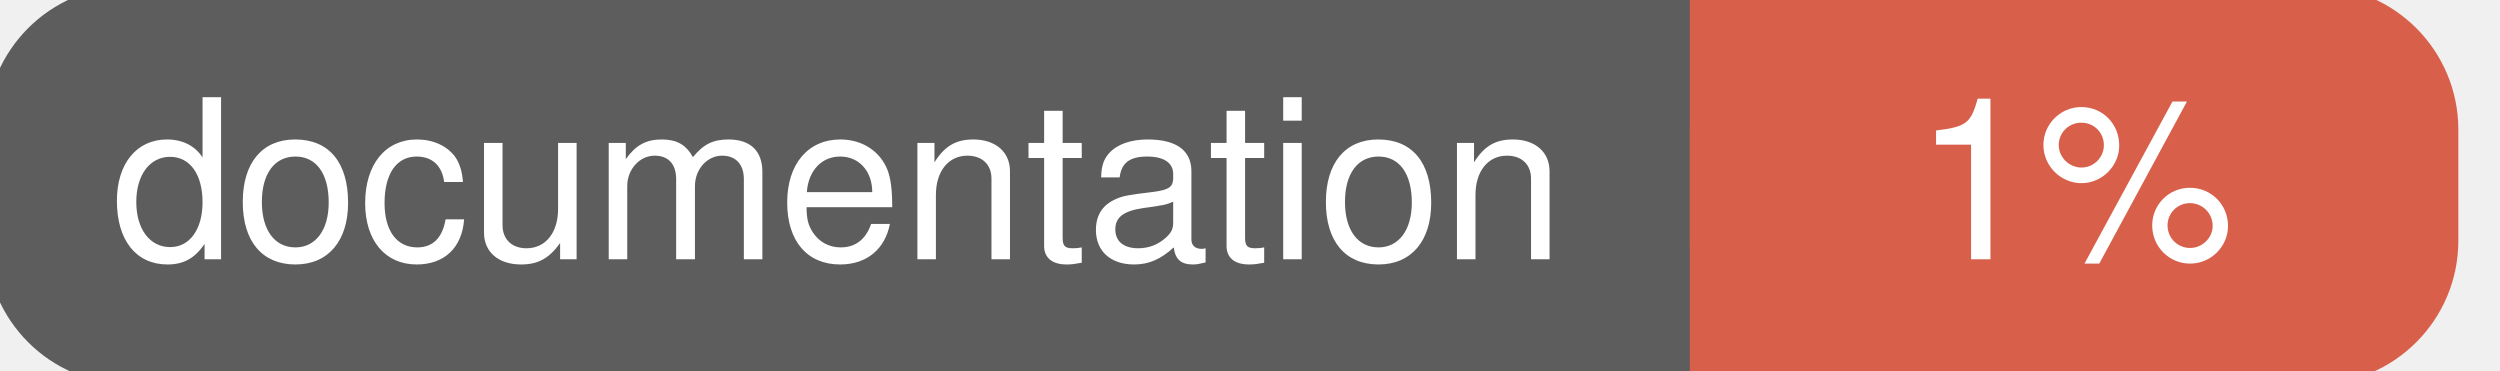
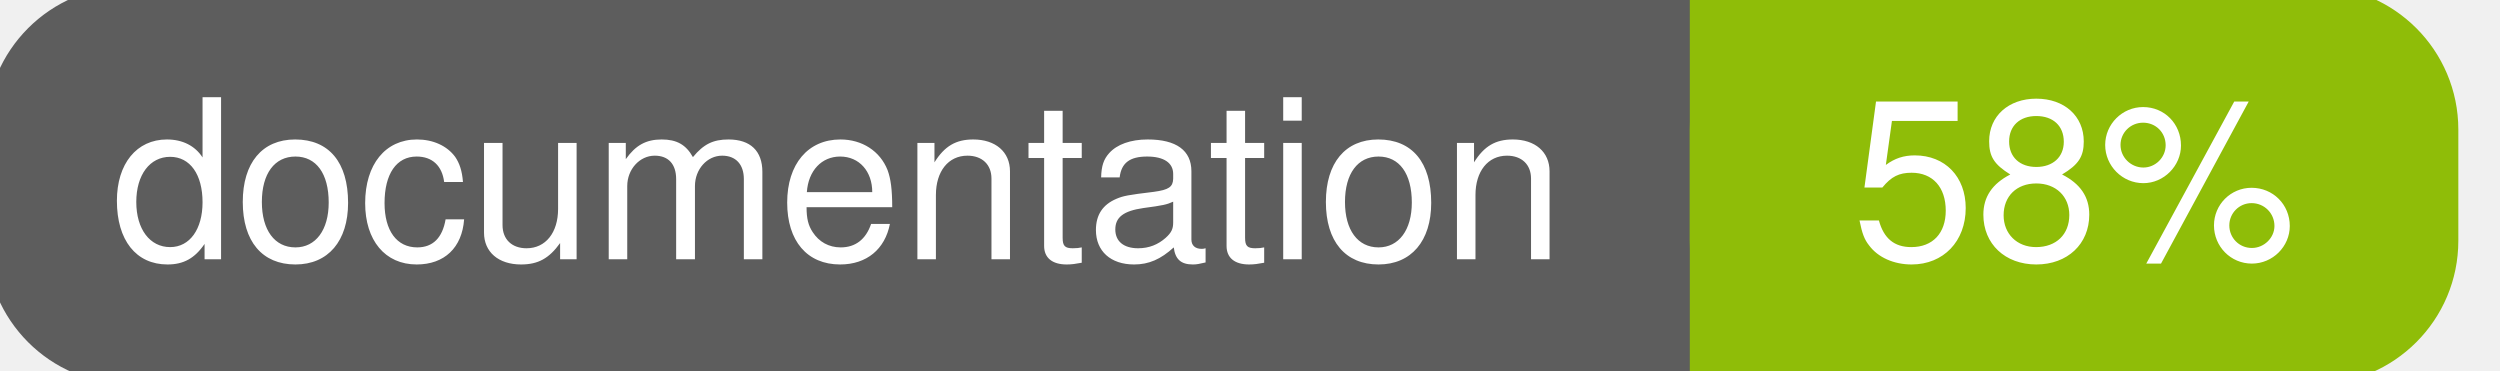
<svg xmlns="http://www.w3.org/2000/svg" width="135" height="20">
  <g>
    <rect id="svg_1" height="20" width="130" y="0" x="0" stroke-width="1.5" stroke="#5d5d5d" fill="#5d5d5d" rx="7" ry="7" />
-     <rect id="svg_2" height="20" width="40" y="0" x="92" stroke-width="1.5" stroke="#d8604b" fill="#d8604b" rx="7" ry="7" />
-     <rect id="svg_3" height="20" width="22" y="0" x="92" stroke-width="1.5" stroke="#d8604b" fill="#d8604b" />
+     <rect id="svg_2" height="20" width="40" y="0" x="92" stroke-width="1.5" stroke="#8fbd08" fill="#8fbd08" rx="7" ry="7" />
+     <rect id="svg_3" height="20" width="22" y="0" x="92" stroke-width="1.5" stroke="#8fbd08" fill="#8fbd08" />
    <text xml:space="preserve" text-anchor="start" font-family="Helvetica, Arial, sans-serif" font-size="12" id="svg_4" y="14" x="6" stroke-width="0" stroke="#5d5d5d" fill="#ffffff">documentation</text>
-     <text xml:space="preserve" text-anchor="middle" font-family="Helvetica, Arial, sans-serif" font-size="12" id="svg_5" y="14" x="112" stroke-width="0" stroke="#5d5d5d" fill="#ffffff" style="text-anchor: middle">1%</text>
+     <text xml:space="preserve" text-anchor="middle" font-family="Helvetica, Arial, sans-serif" font-size="12" id="svg_5" y="14" x="112" stroke-width="0" stroke="#5d5d5d" fill="#ffffff" style="text-anchor: middle">58%</text>
  </g>
</svg>
